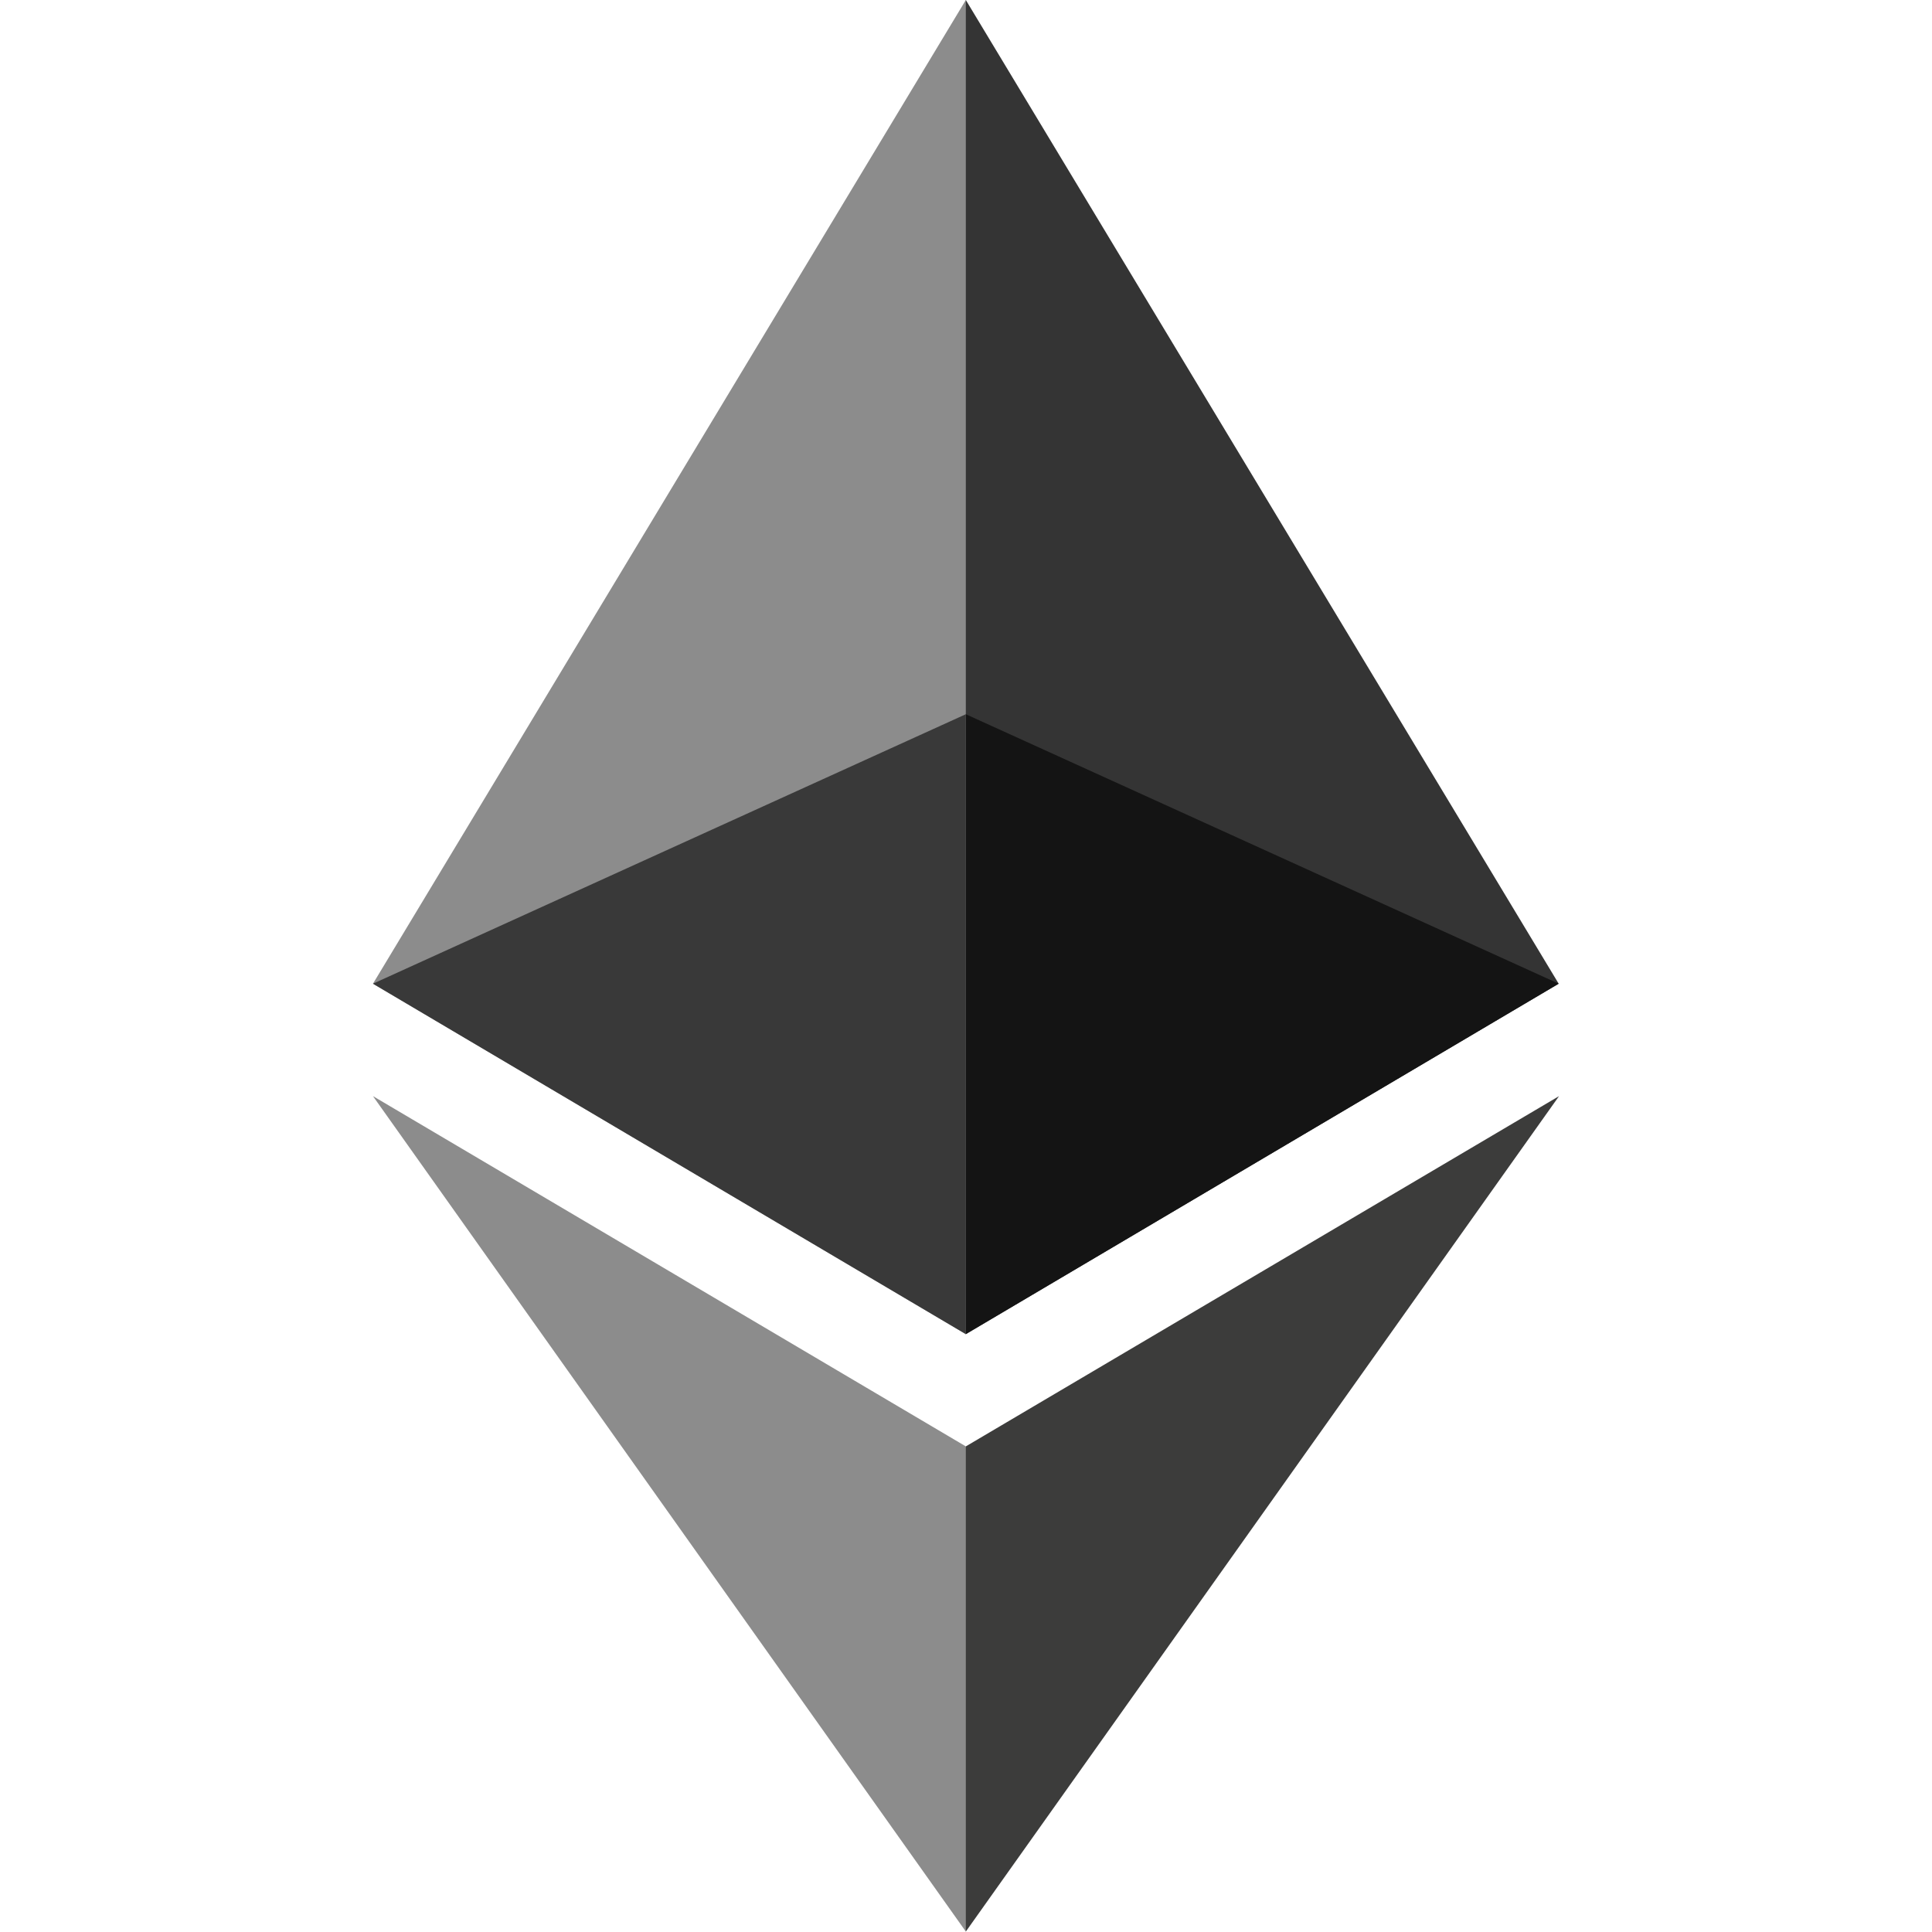
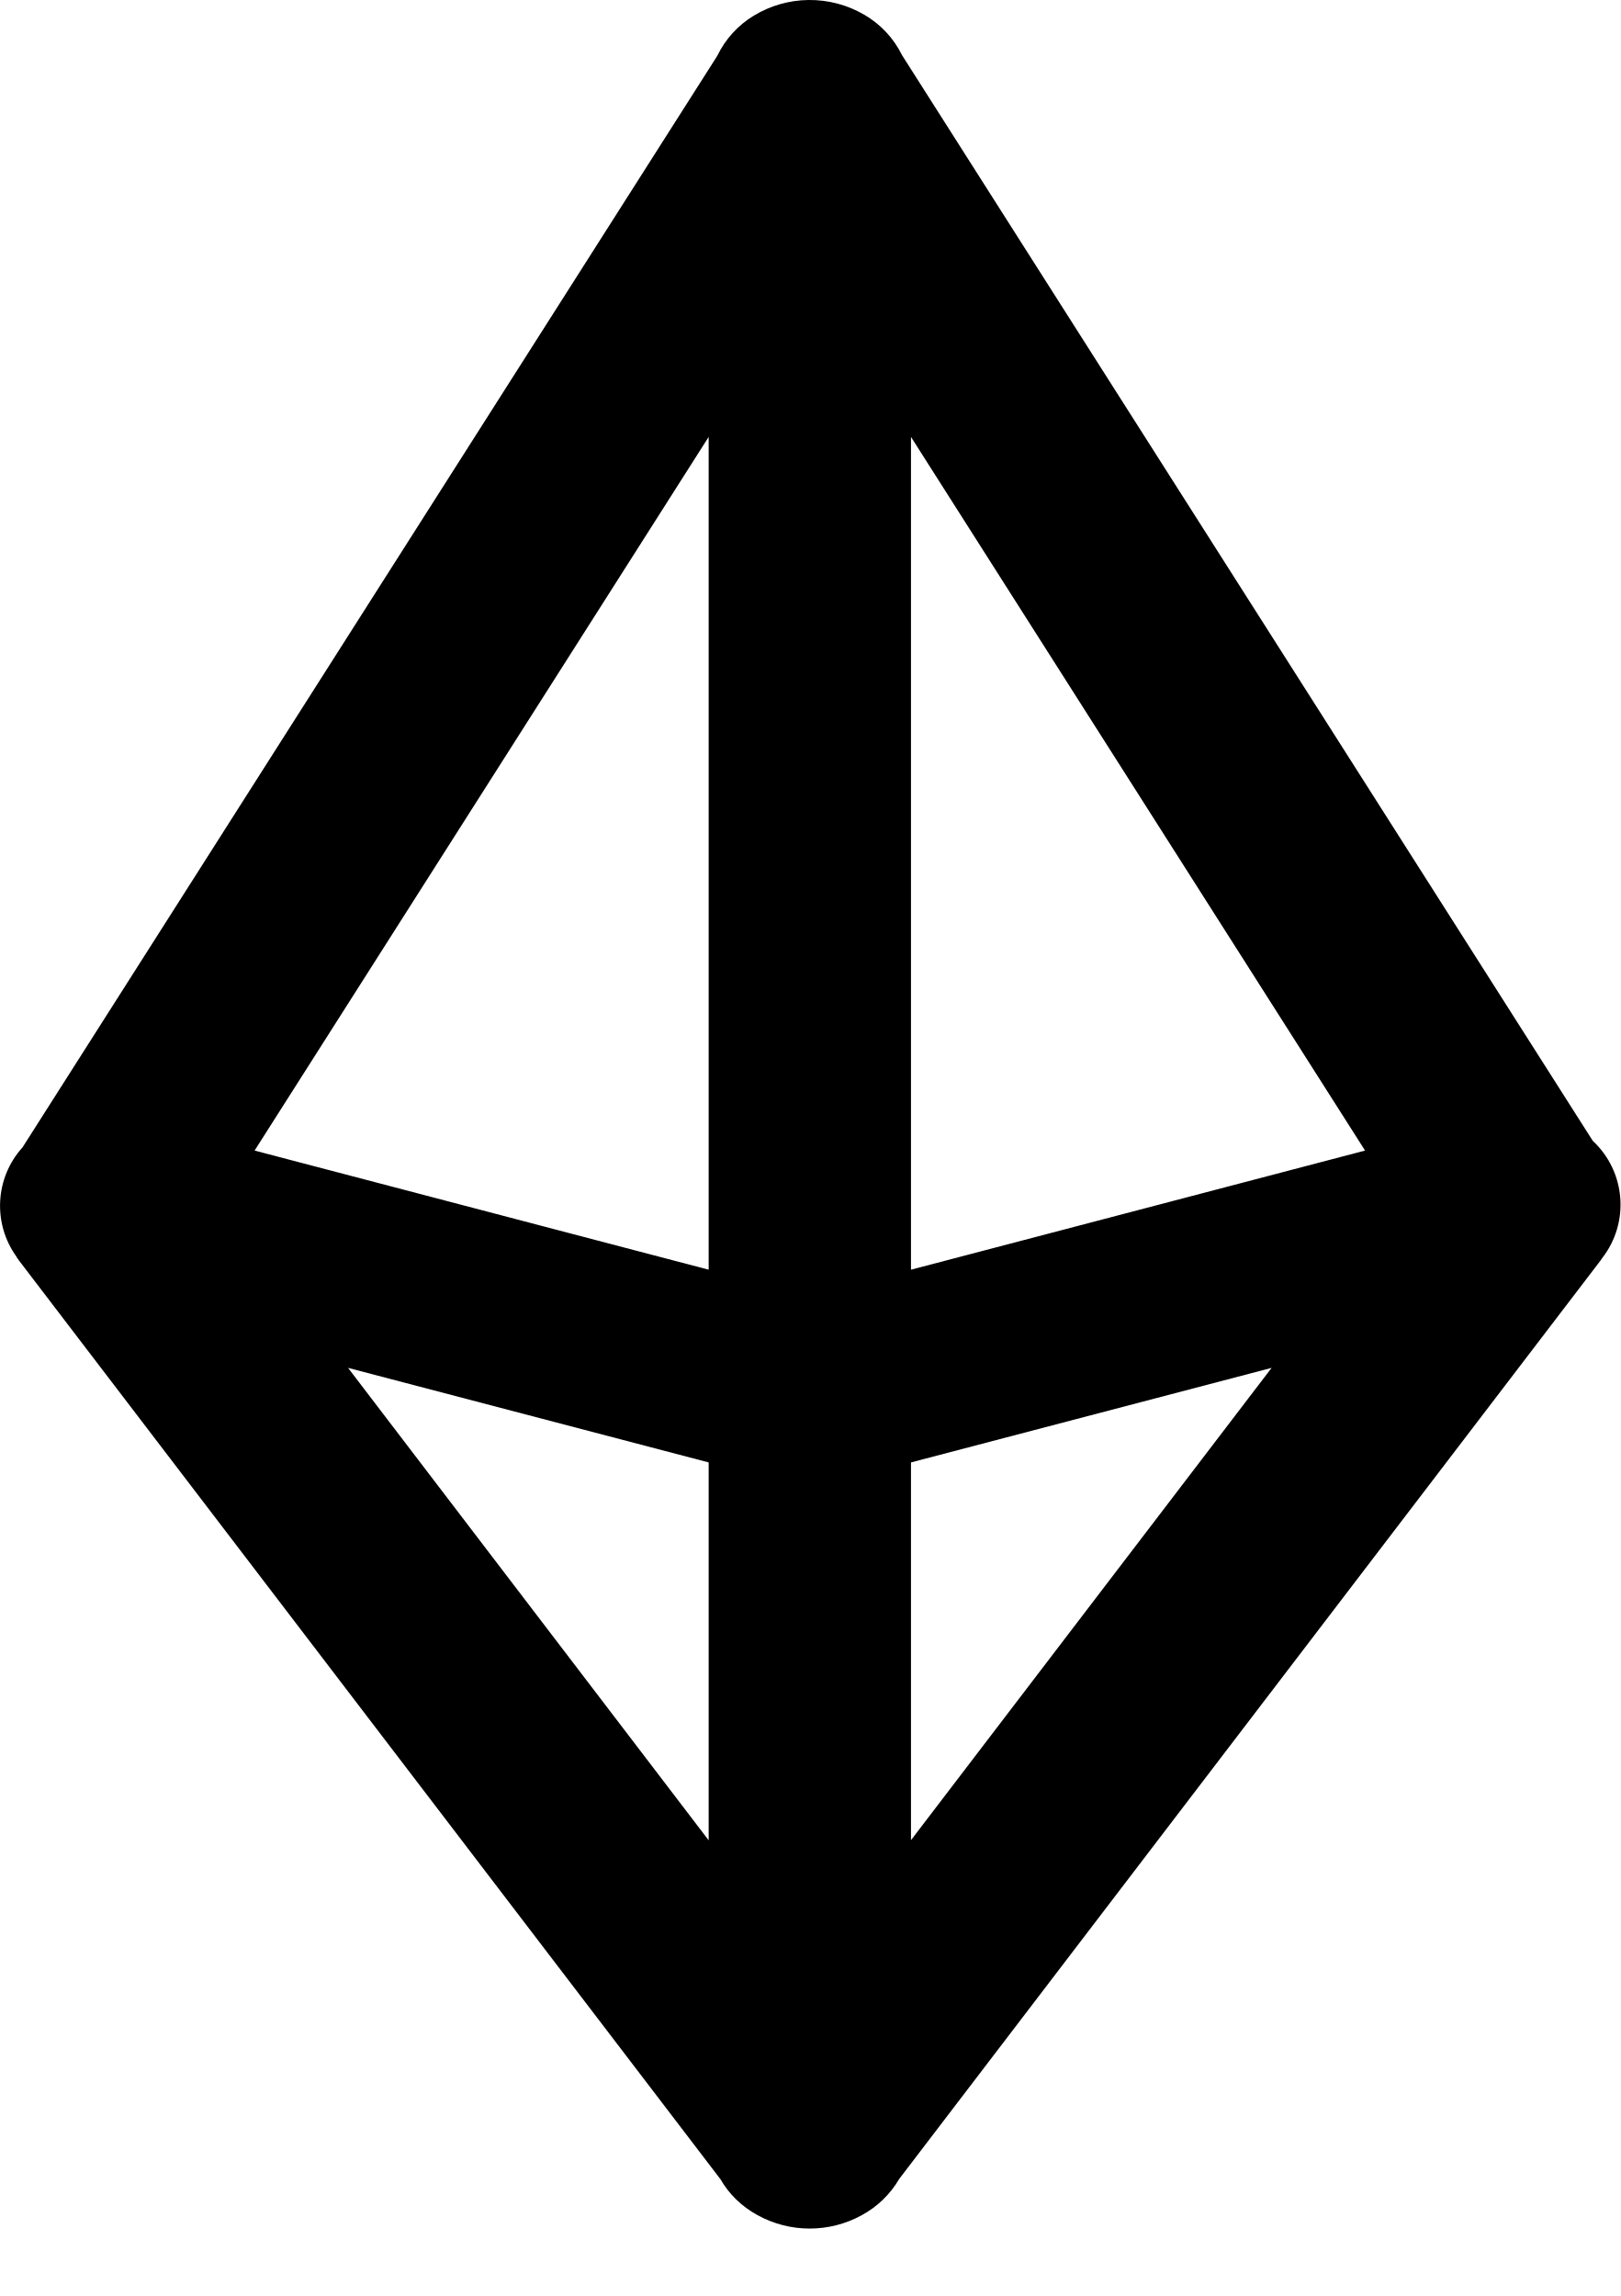
- <svg xmlns="http://www.w3.org/2000/svg" width="800px" height="800px" viewBox="-80.5 0 417 417" version="1.1" preserveAspectRatio="xMidYMid">
-   <g>
-     <polygon fill="#343434" points="127.961 0 125.166 9.5 125.166 285.168 127.961 287.958 255.923 212.32">
- 
- </polygon>
-     <polygon fill="#8C8C8C" points="127.962 0 0 212.32 127.962 287.959 127.962 154.158">
- 
- </polygon>
-     <polygon fill="#3C3C3B" points="127.961 312.187 126.386 314.107 126.386 412.306 127.961 416.907 255.999 236.587">
- 
- </polygon>
-     <polygon fill="#8C8C8C" points="127.962 416.905 127.962 312.185 0 236.585">
- 
- </polygon>
-     <polygon fill="#141414" points="127.961 287.958 255.921 212.321 127.961 154.159">
- 
- </polygon>
-     <polygon fill="#393939" points="0.001 212.321 127.961 287.958 127.961 154.159">
- 
- </polygon>
-   </g>
+ <svg xmlns="http://www.w3.org/2000/svg" width="12" height="17" fill="none">
+   <path fill="#000" d="M5.985 0a.798.798 0 0 0-.404.116.705.705 0 0 0-.27.297L.167 8.495a.645.645 0 0 0-.044.811v.002a.7.7 0 0 0 .016.023l5.192 6.8.002.002c.063.111.158.204.275.268a.801.801 0 0 0 .774 0 .717.717 0 0 0 .276-.268l5.194-6.802.008-.012.002-.003a.645.645 0 0 0-.069-.869L6.679.409a.707.707 0 0 0-.28-.3A.8.8 0 0 0 5.985 0Zm-.738 3.235v6.166l-3.362-.882 3.362-5.284Zm1.498 0 3.362 5.284-3.362.882V3.235Zm-4.168 6.893 2.67.7v2.798l-2.67-3.498Zm6.838 0-2.67 3.497v-2.797l2.67-.7Z" />
</svg>
